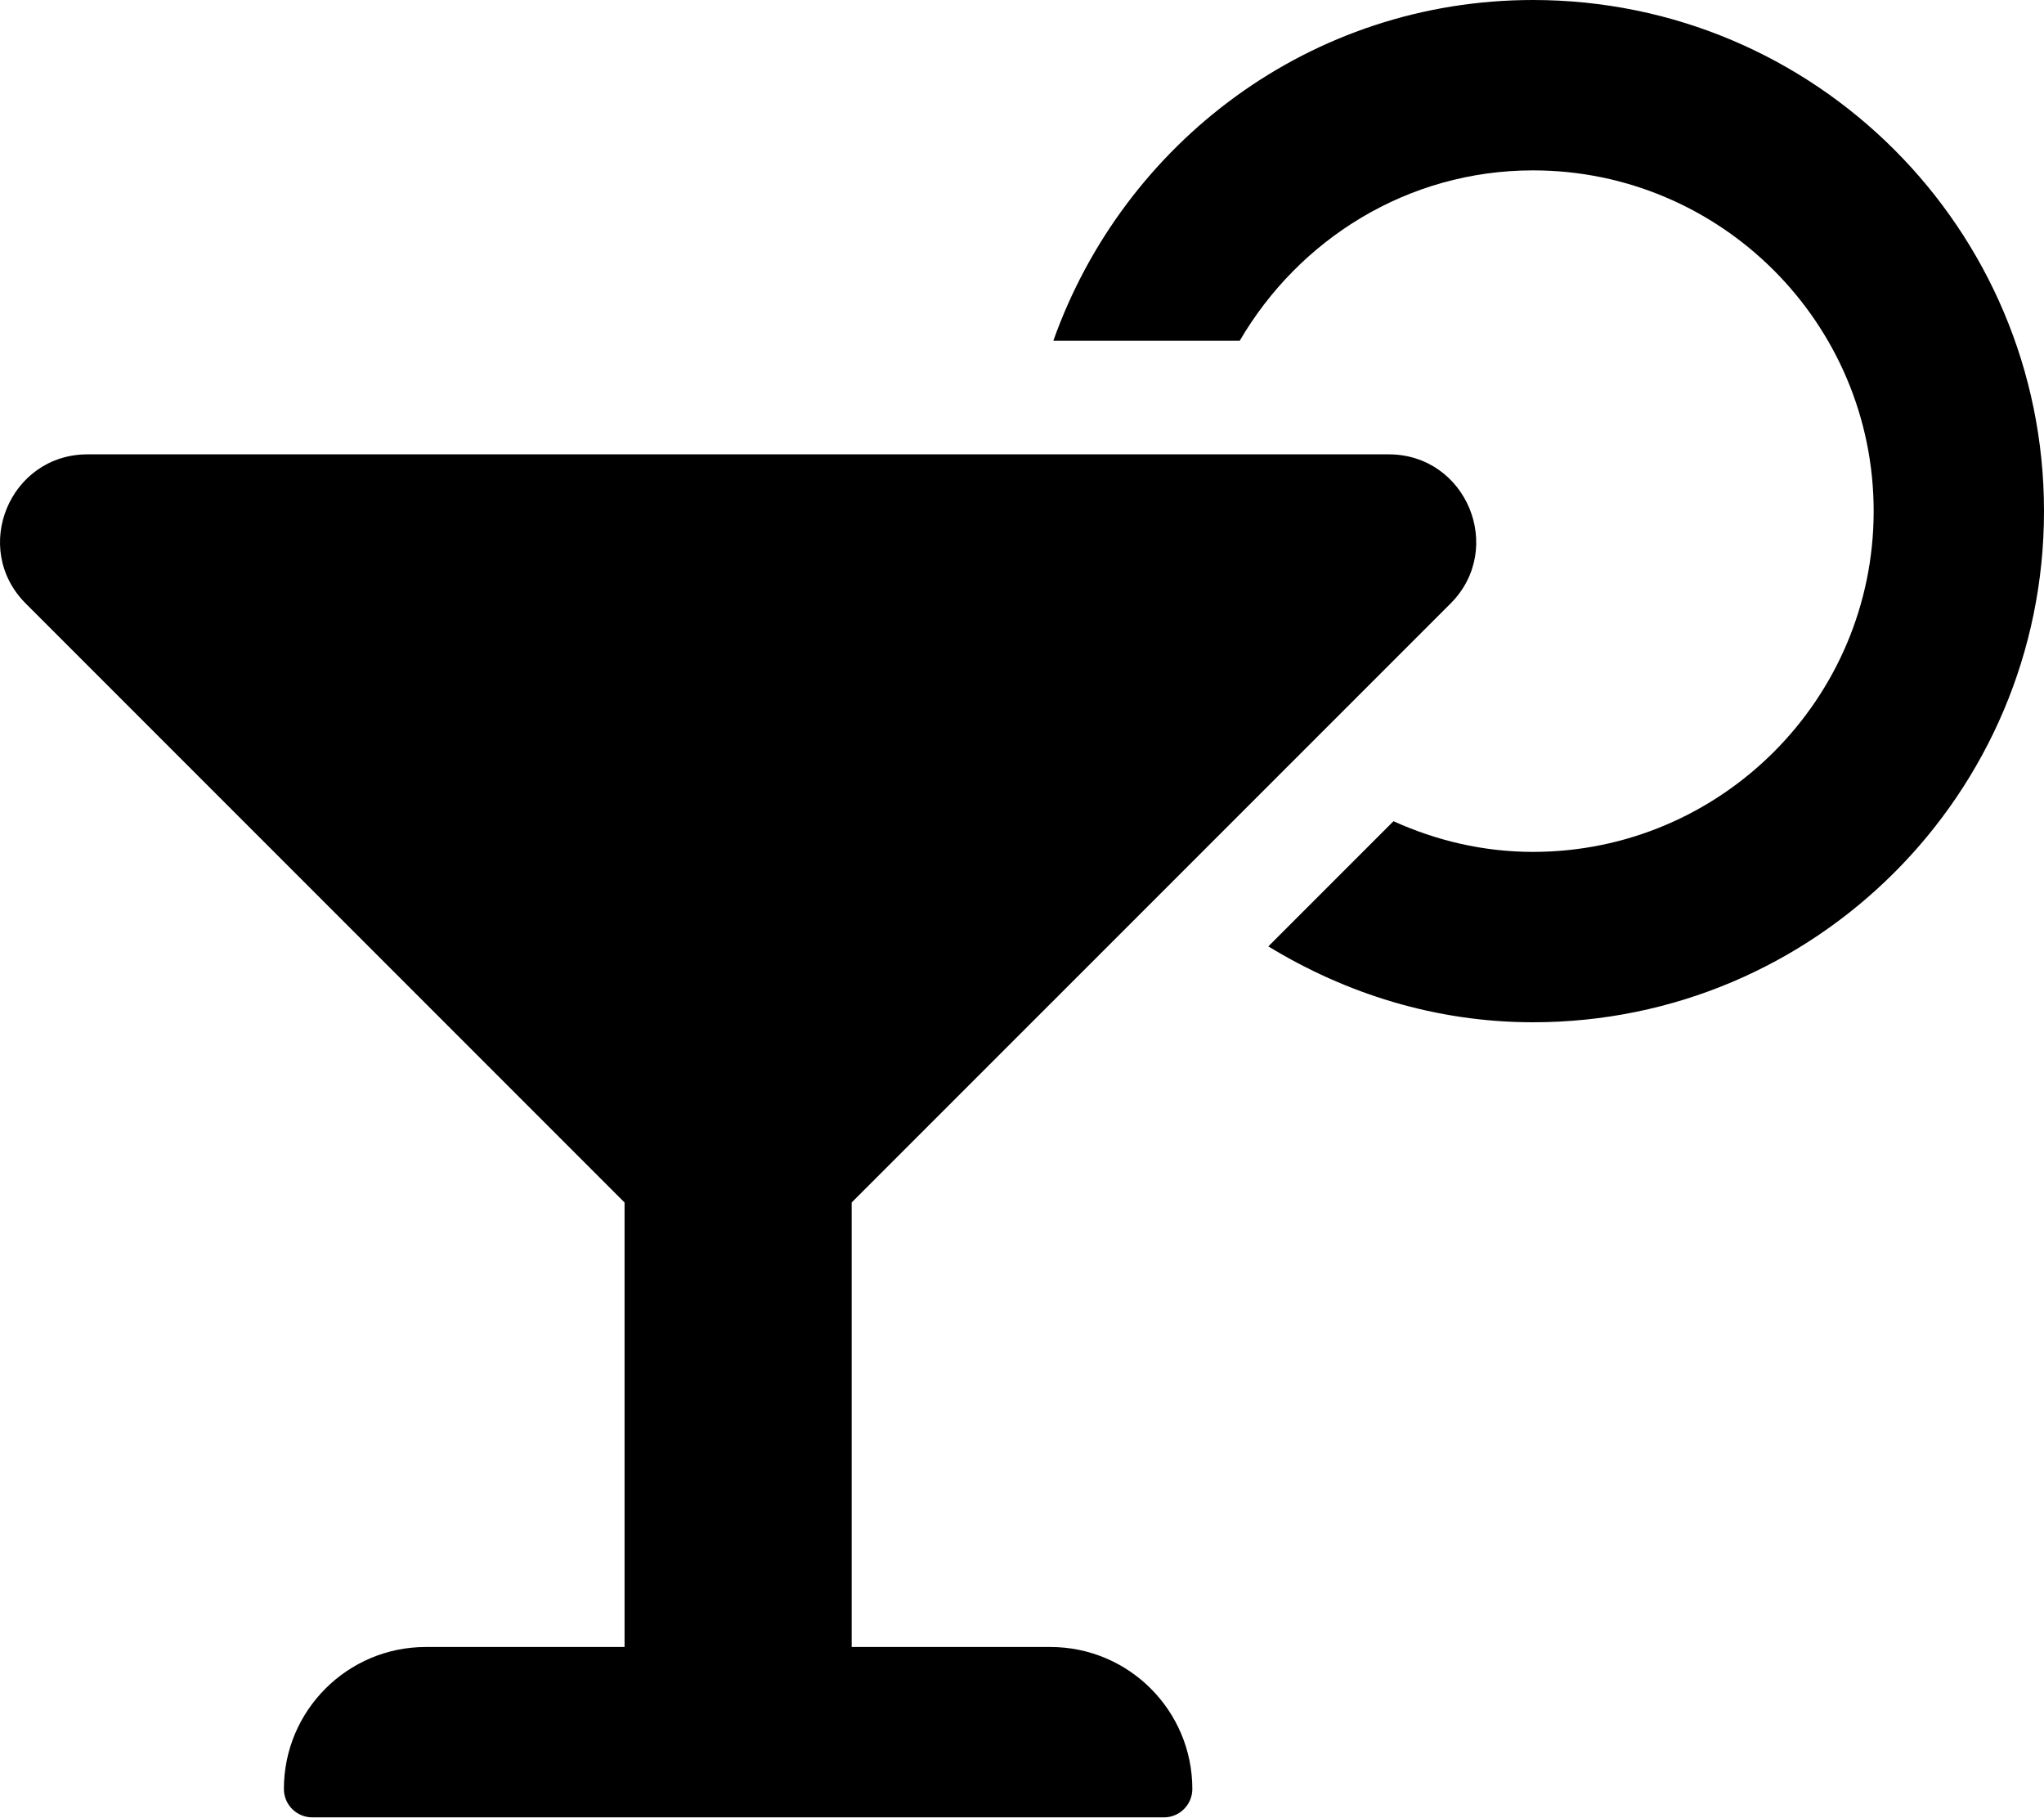
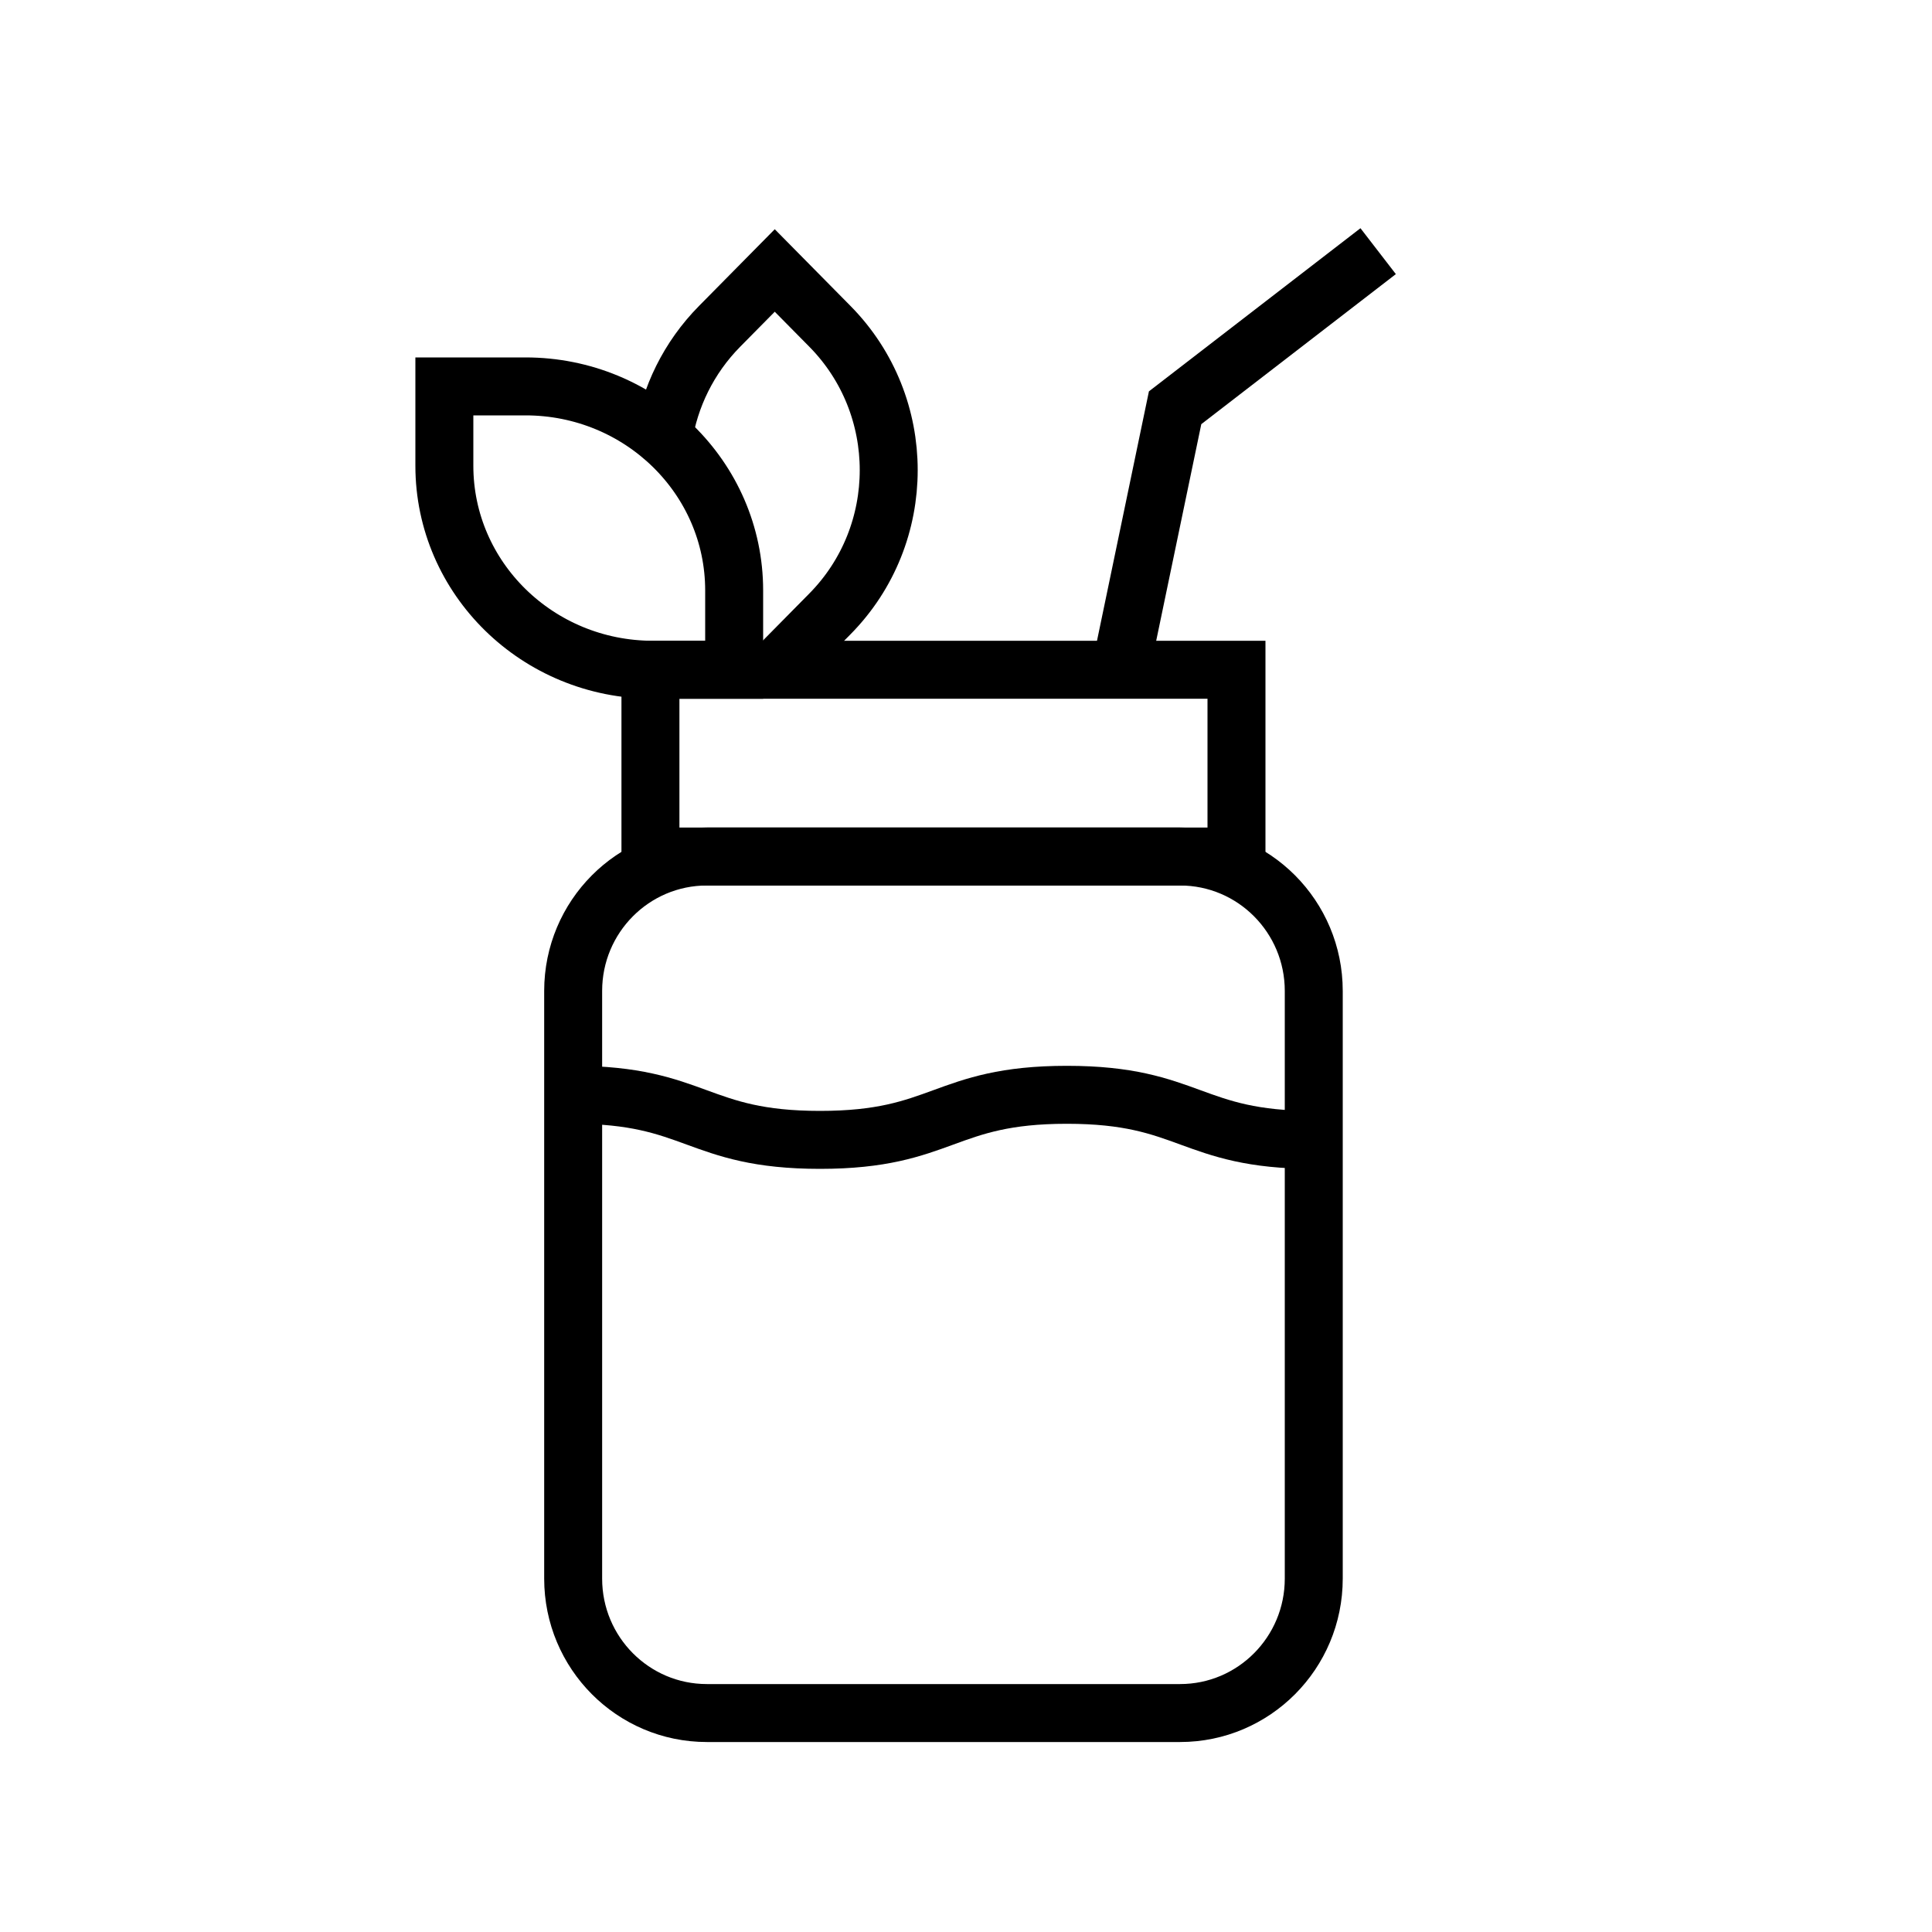
- <svg xmlns="http://www.w3.org/2000/svg" width="27" height="24" viewBox="0 0 27 24" fill="none">
-   <path d="M13.875 21.75H11.25V15.88L19.16 7.971C19.887 7.244 19.372 6 18.343 6H1.157C0.128 6 -0.387 7.244 0.341 7.971L8.25 15.88V21.75H5.625C4.59 21.75 3.75 22.59 3.75 23.625C3.75 23.832 3.918 24 4.125 24H15.375C15.582 24 15.75 23.832 15.75 23.625C15.75 22.59 14.911 21.75 13.875 21.75ZM20.25 0C17.315 0 14.843 1.884 13.914 4.5H16.376C17.157 3.162 18.592 2.25 20.25 2.25C22.731 2.25 24.75 4.268 24.75 6.75C24.75 9.232 22.731 11.25 20.25 11.25C19.592 11.25 18.971 11.1 18.407 10.845L16.754 12.498C17.776 13.121 18.965 13.5 20.25 13.5C23.978 13.5 27 10.478 27 6.75C27 3.022 23.978 0 20.25 0Z" fill="currentColor" />
+ <svg xmlns="http://www.w3.org/2000/svg" width="300" height="300" viewBox="0 0 300 300" fill="none">
+   <path d="M192 104H101V133H192V104Z" stroke="currentColor" stroke-width="9" stroke-miterlimit="10" />
+   <path d="M183.238 266H109.762C98.295 266 89 256.655 89 245.127V153.873C89 142.345 98.295 133 109.762 133H183.238C194.705 133 204 142.345 204 153.873V245.127C204 256.655 194.705 266 183.238 266Z" stroke="currentColor" stroke-width="9" stroke-miterlimit="10" />
+   <path d="M89 170C108.166 170 108.166 177 127.332 177C146.499 177 146.499 170 165.666 170C184.833 170 184.833 177 204 177" stroke="currentColor" stroke-width="9" stroke-miterlimit="10" />
+   <path d="M174 104L182.471 63.316L214 39" stroke="currentColor" stroke-width="9" stroke-miterlimit="10" />
+   <path d="M120.304 104L128.871 95.323C141.043 82.994 141.043 63.006 128.871 50.677L120.304 42L111.737 50.677C106.911 55.566 103.999 61.658 103 68" stroke="currentColor" stroke-width="9" stroke-miterlimit="10" />
+   <path d="M81.596 60H69V72.316C69 89.815 83.508 104 101.404 104H114V91.684C114 74.185 99.492 60 81.596 60Z" stroke="currentColor" stroke-width="9" stroke-miterlimit="10" />
</svg>
